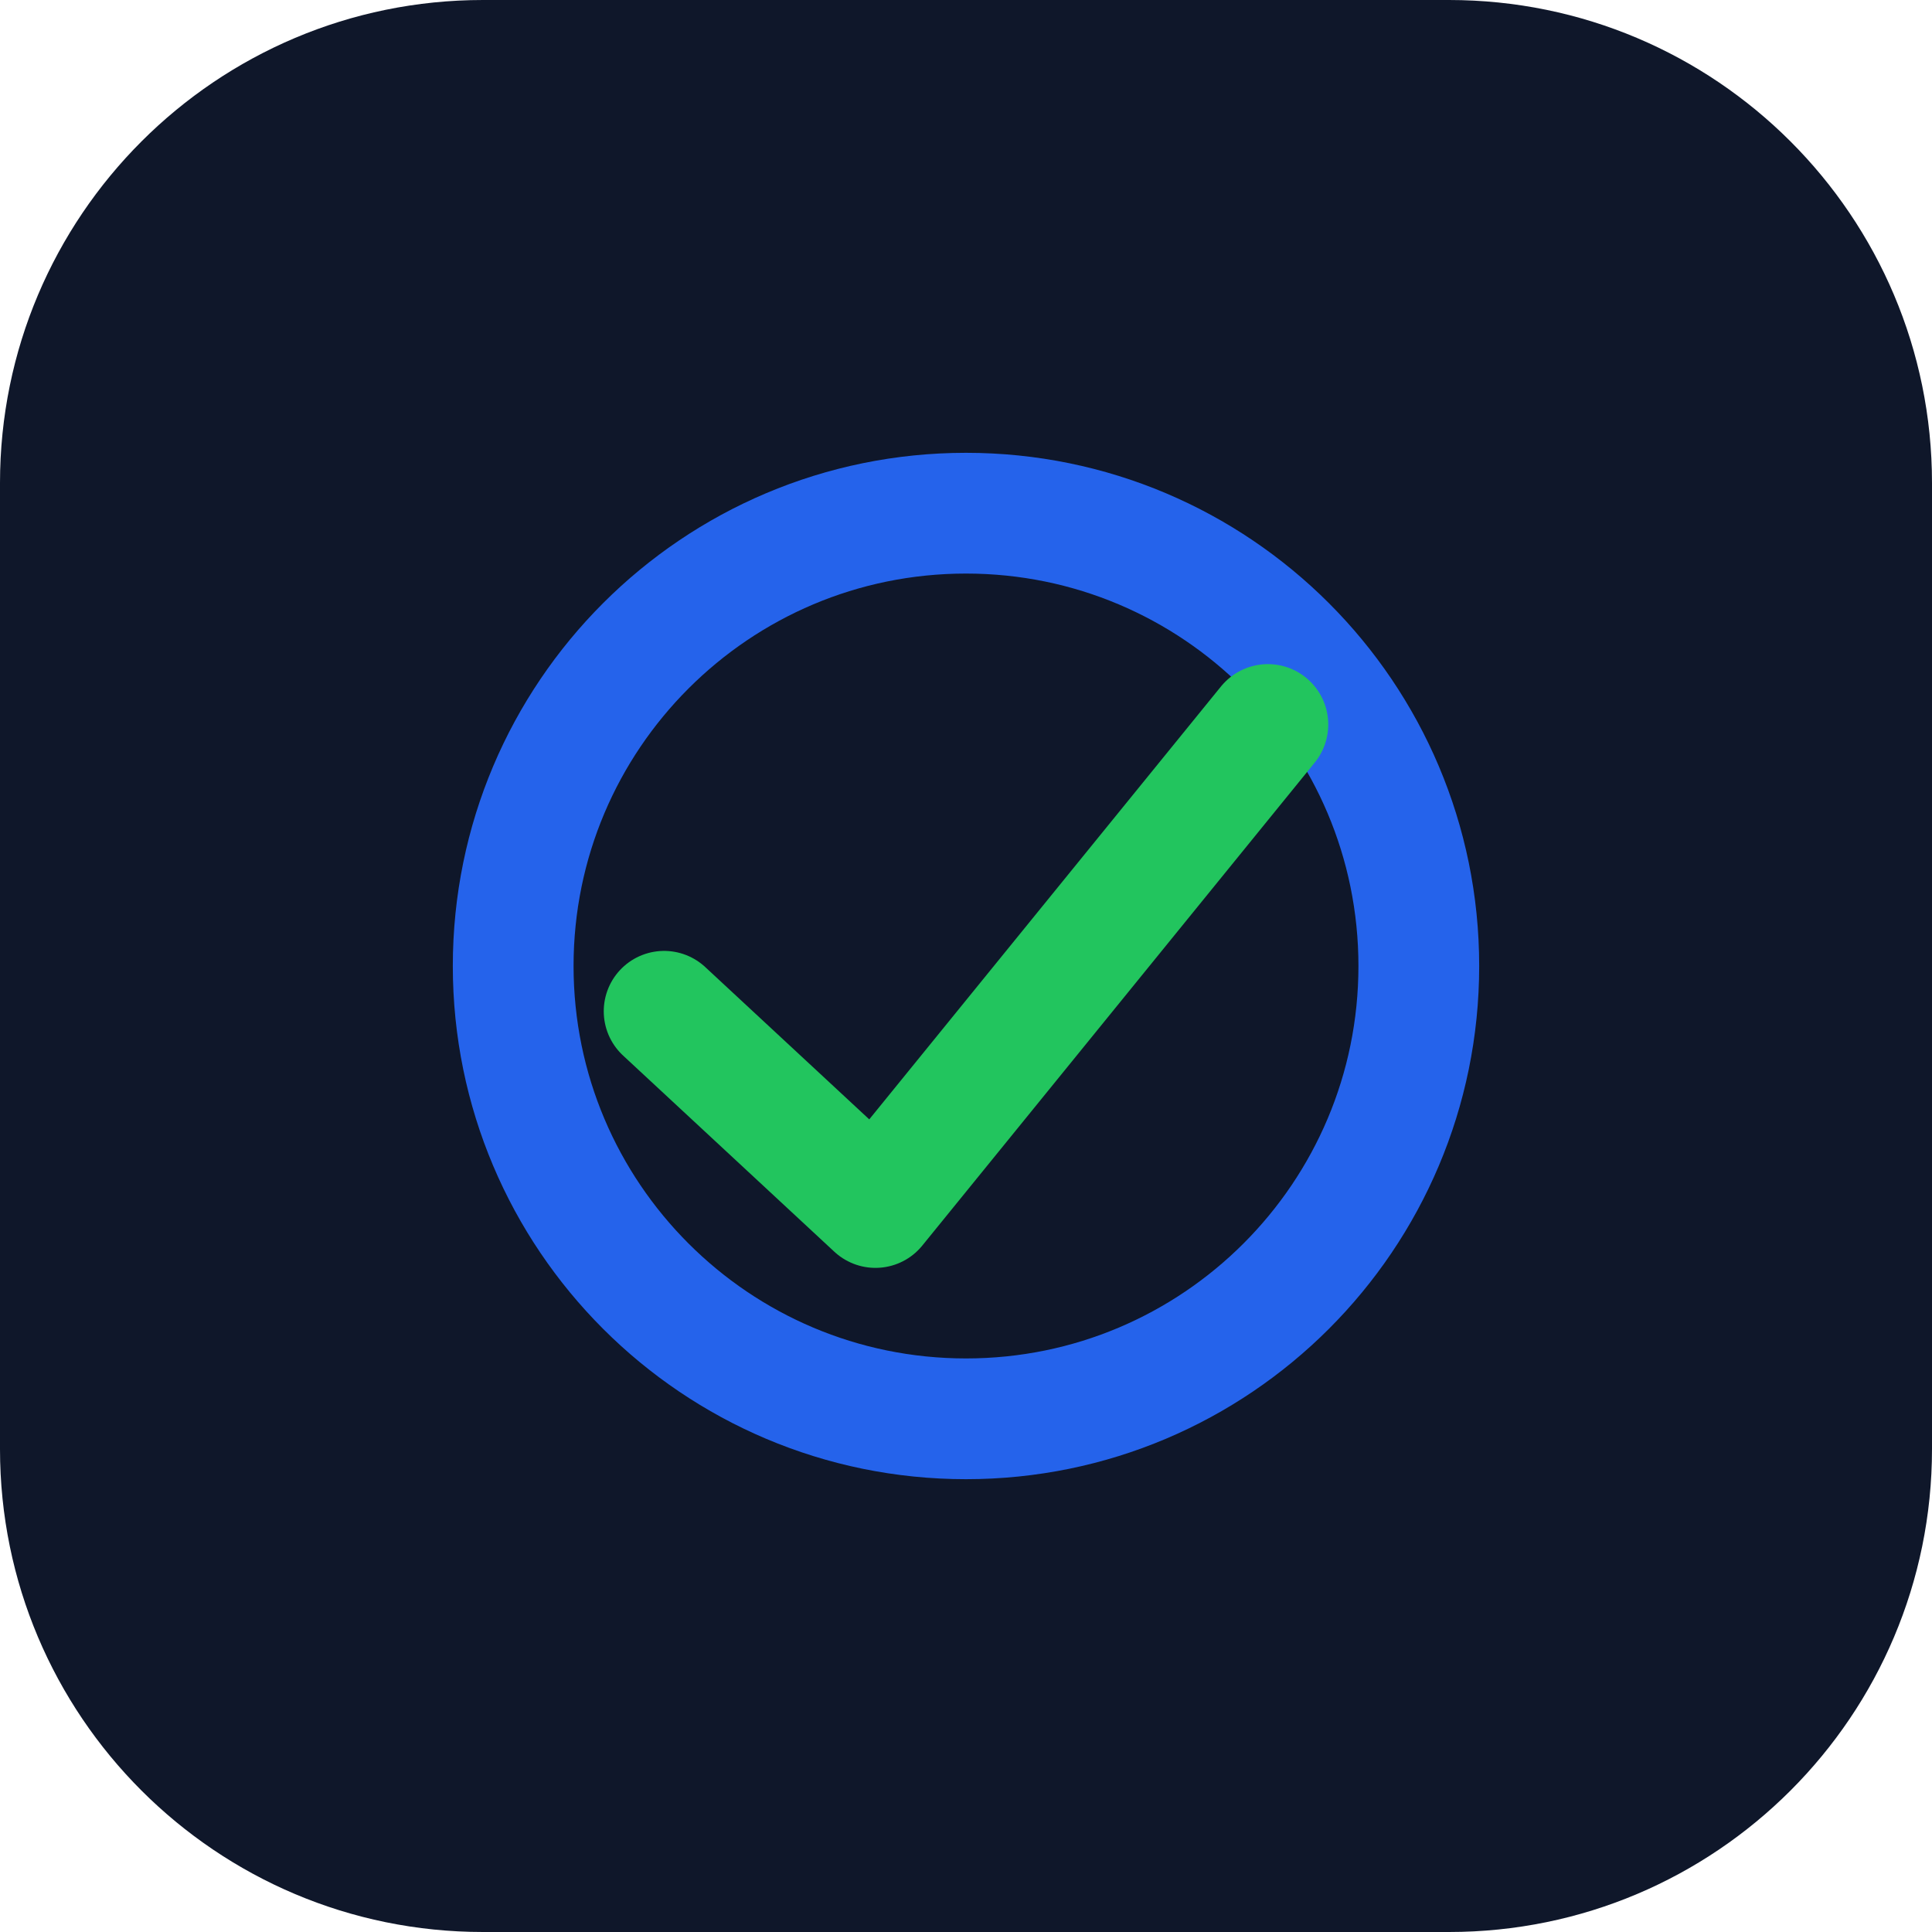
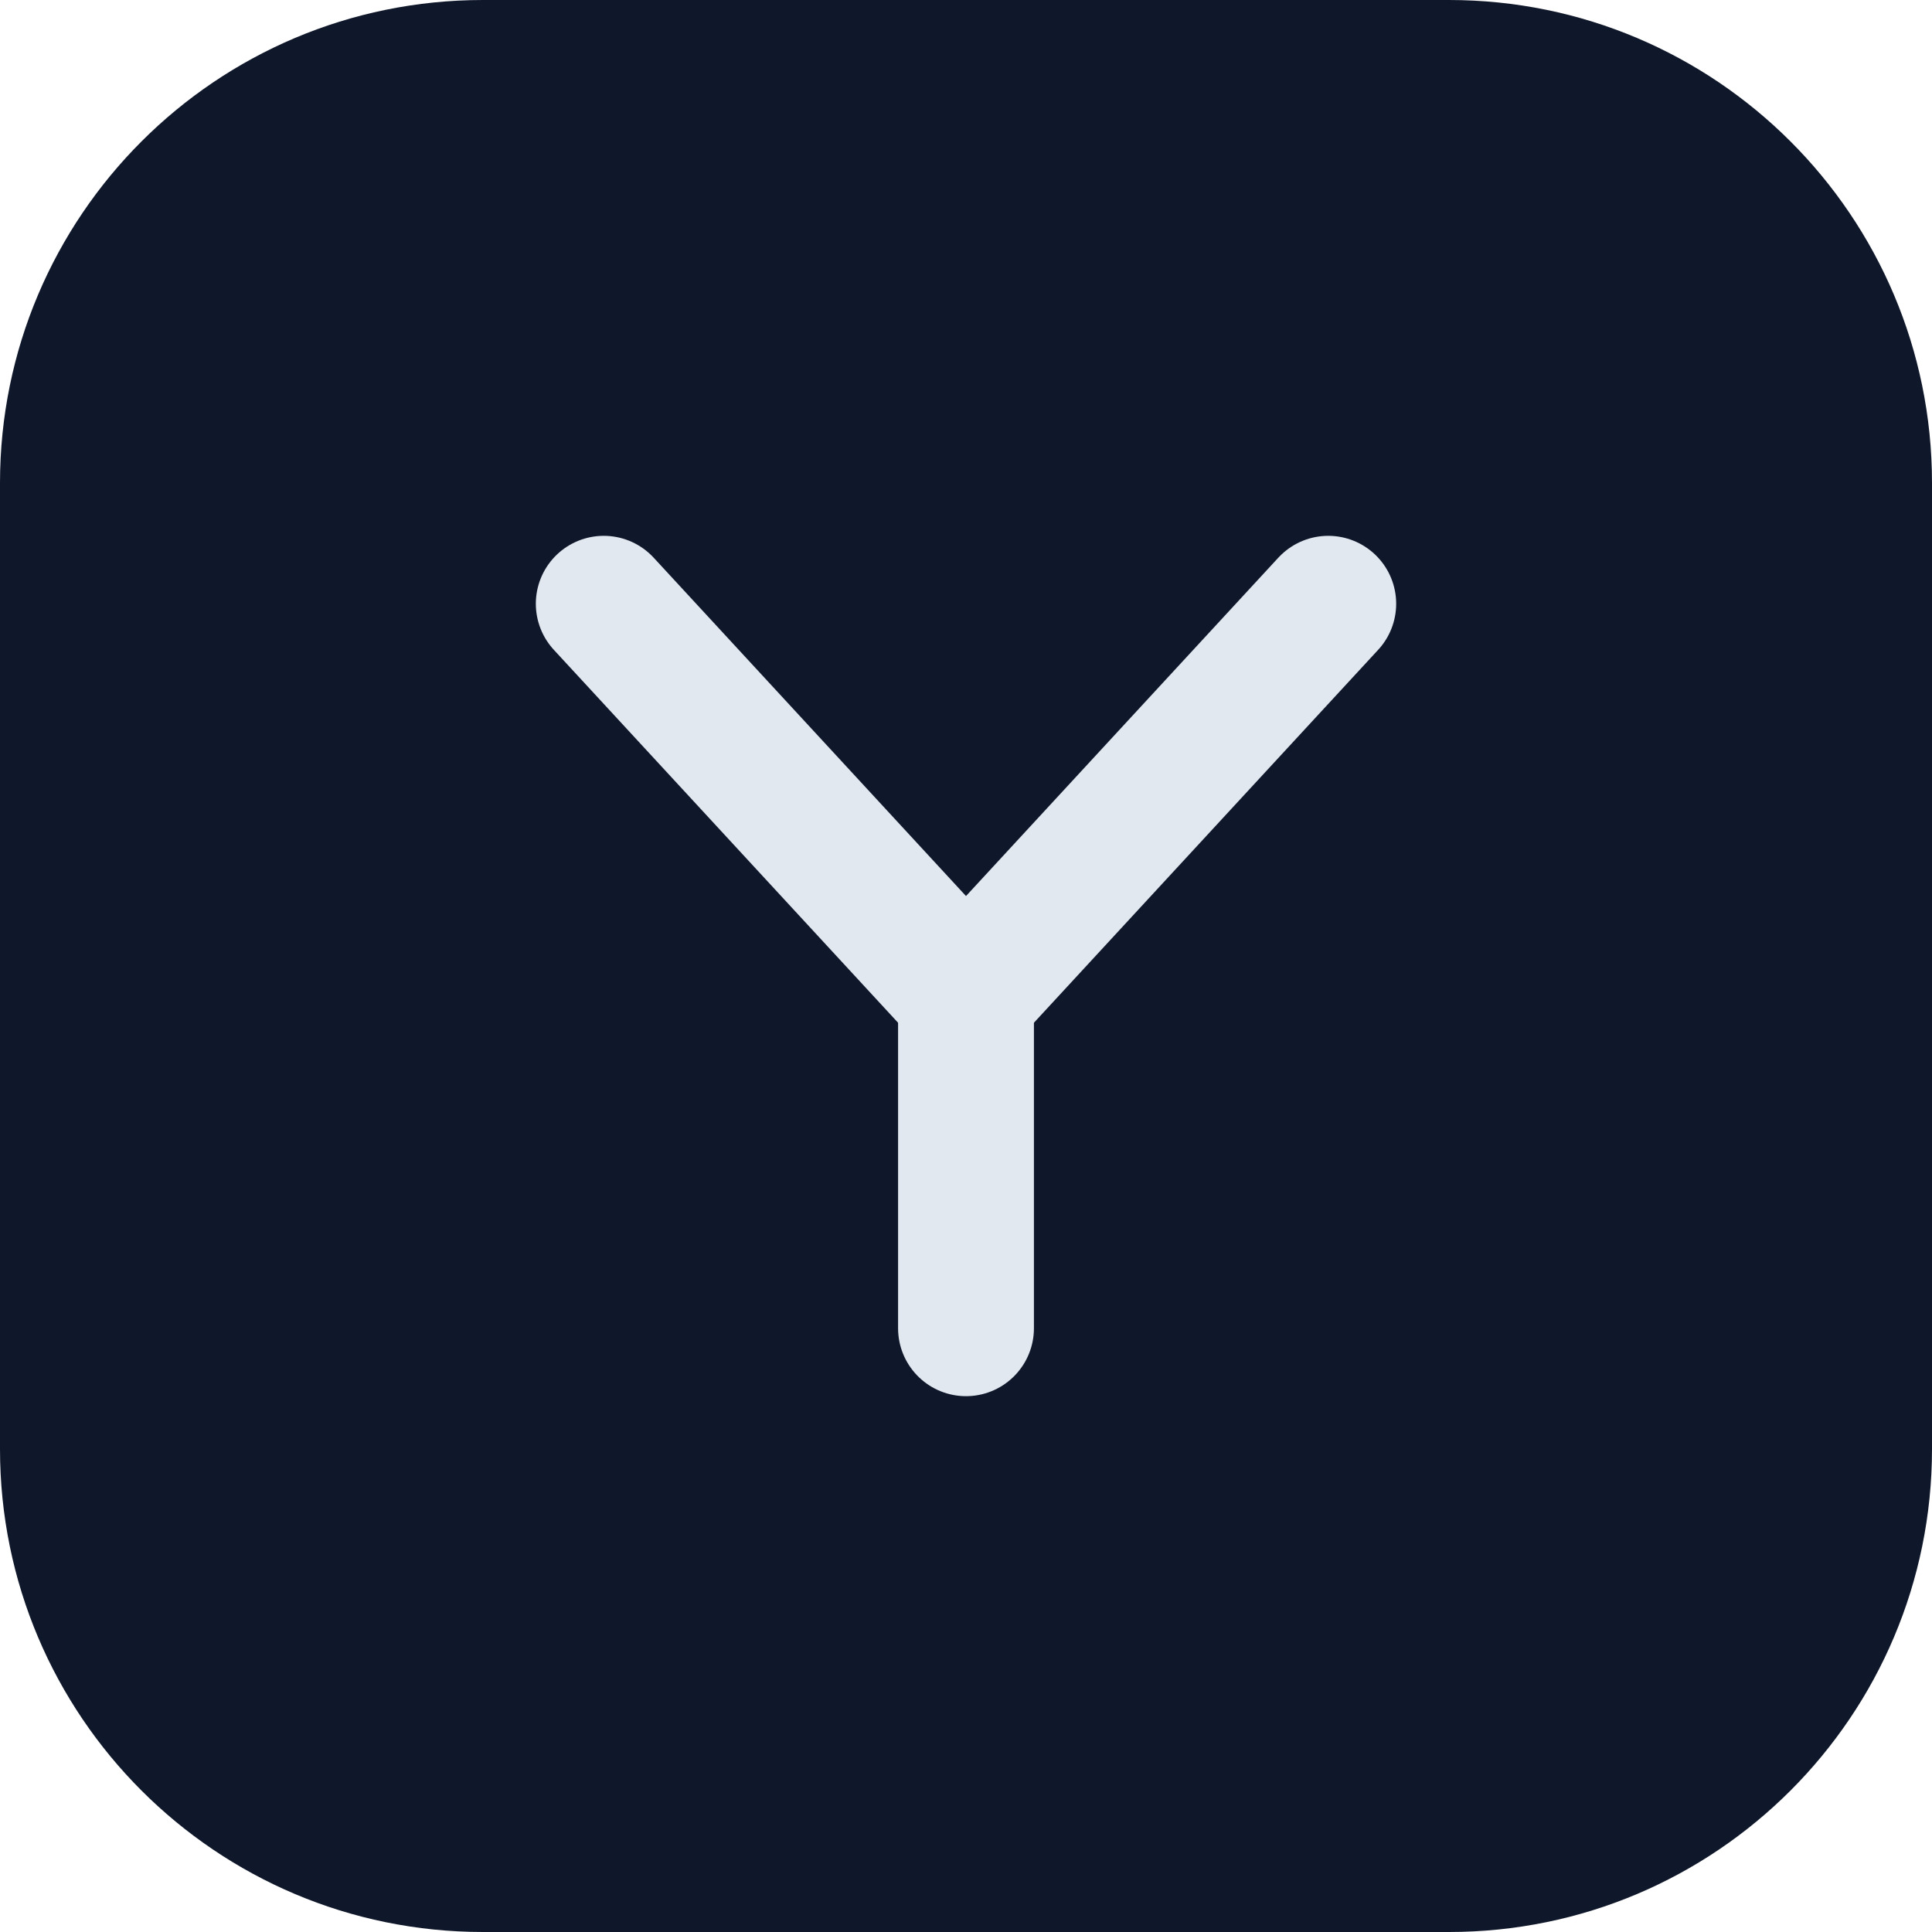
<svg xmlns="http://www.w3.org/2000/svg" viewBox="0 0 64 64" fill="none">
  <rect width="64" height="64" rx="16" fill="#0f172a" />
-   <circle cx="32" cy="32" r="15" stroke="#2563eb" stroke-width="4" />
-   <path d="M22 33.5L29 40L42 24" stroke="#22c55e" stroke-width="4" stroke-linecap="round" stroke-linejoin="round" />
+   <path d="M20 20L32 33L44 20" stroke="#e2e8f0" stroke-width="4.5" stroke-linecap="round" stroke-linejoin="round" />
+   <path d="M32 33V44" stroke="#e2e8f0" stroke-width="4.5" stroke-linecap="round" />
</svg>
